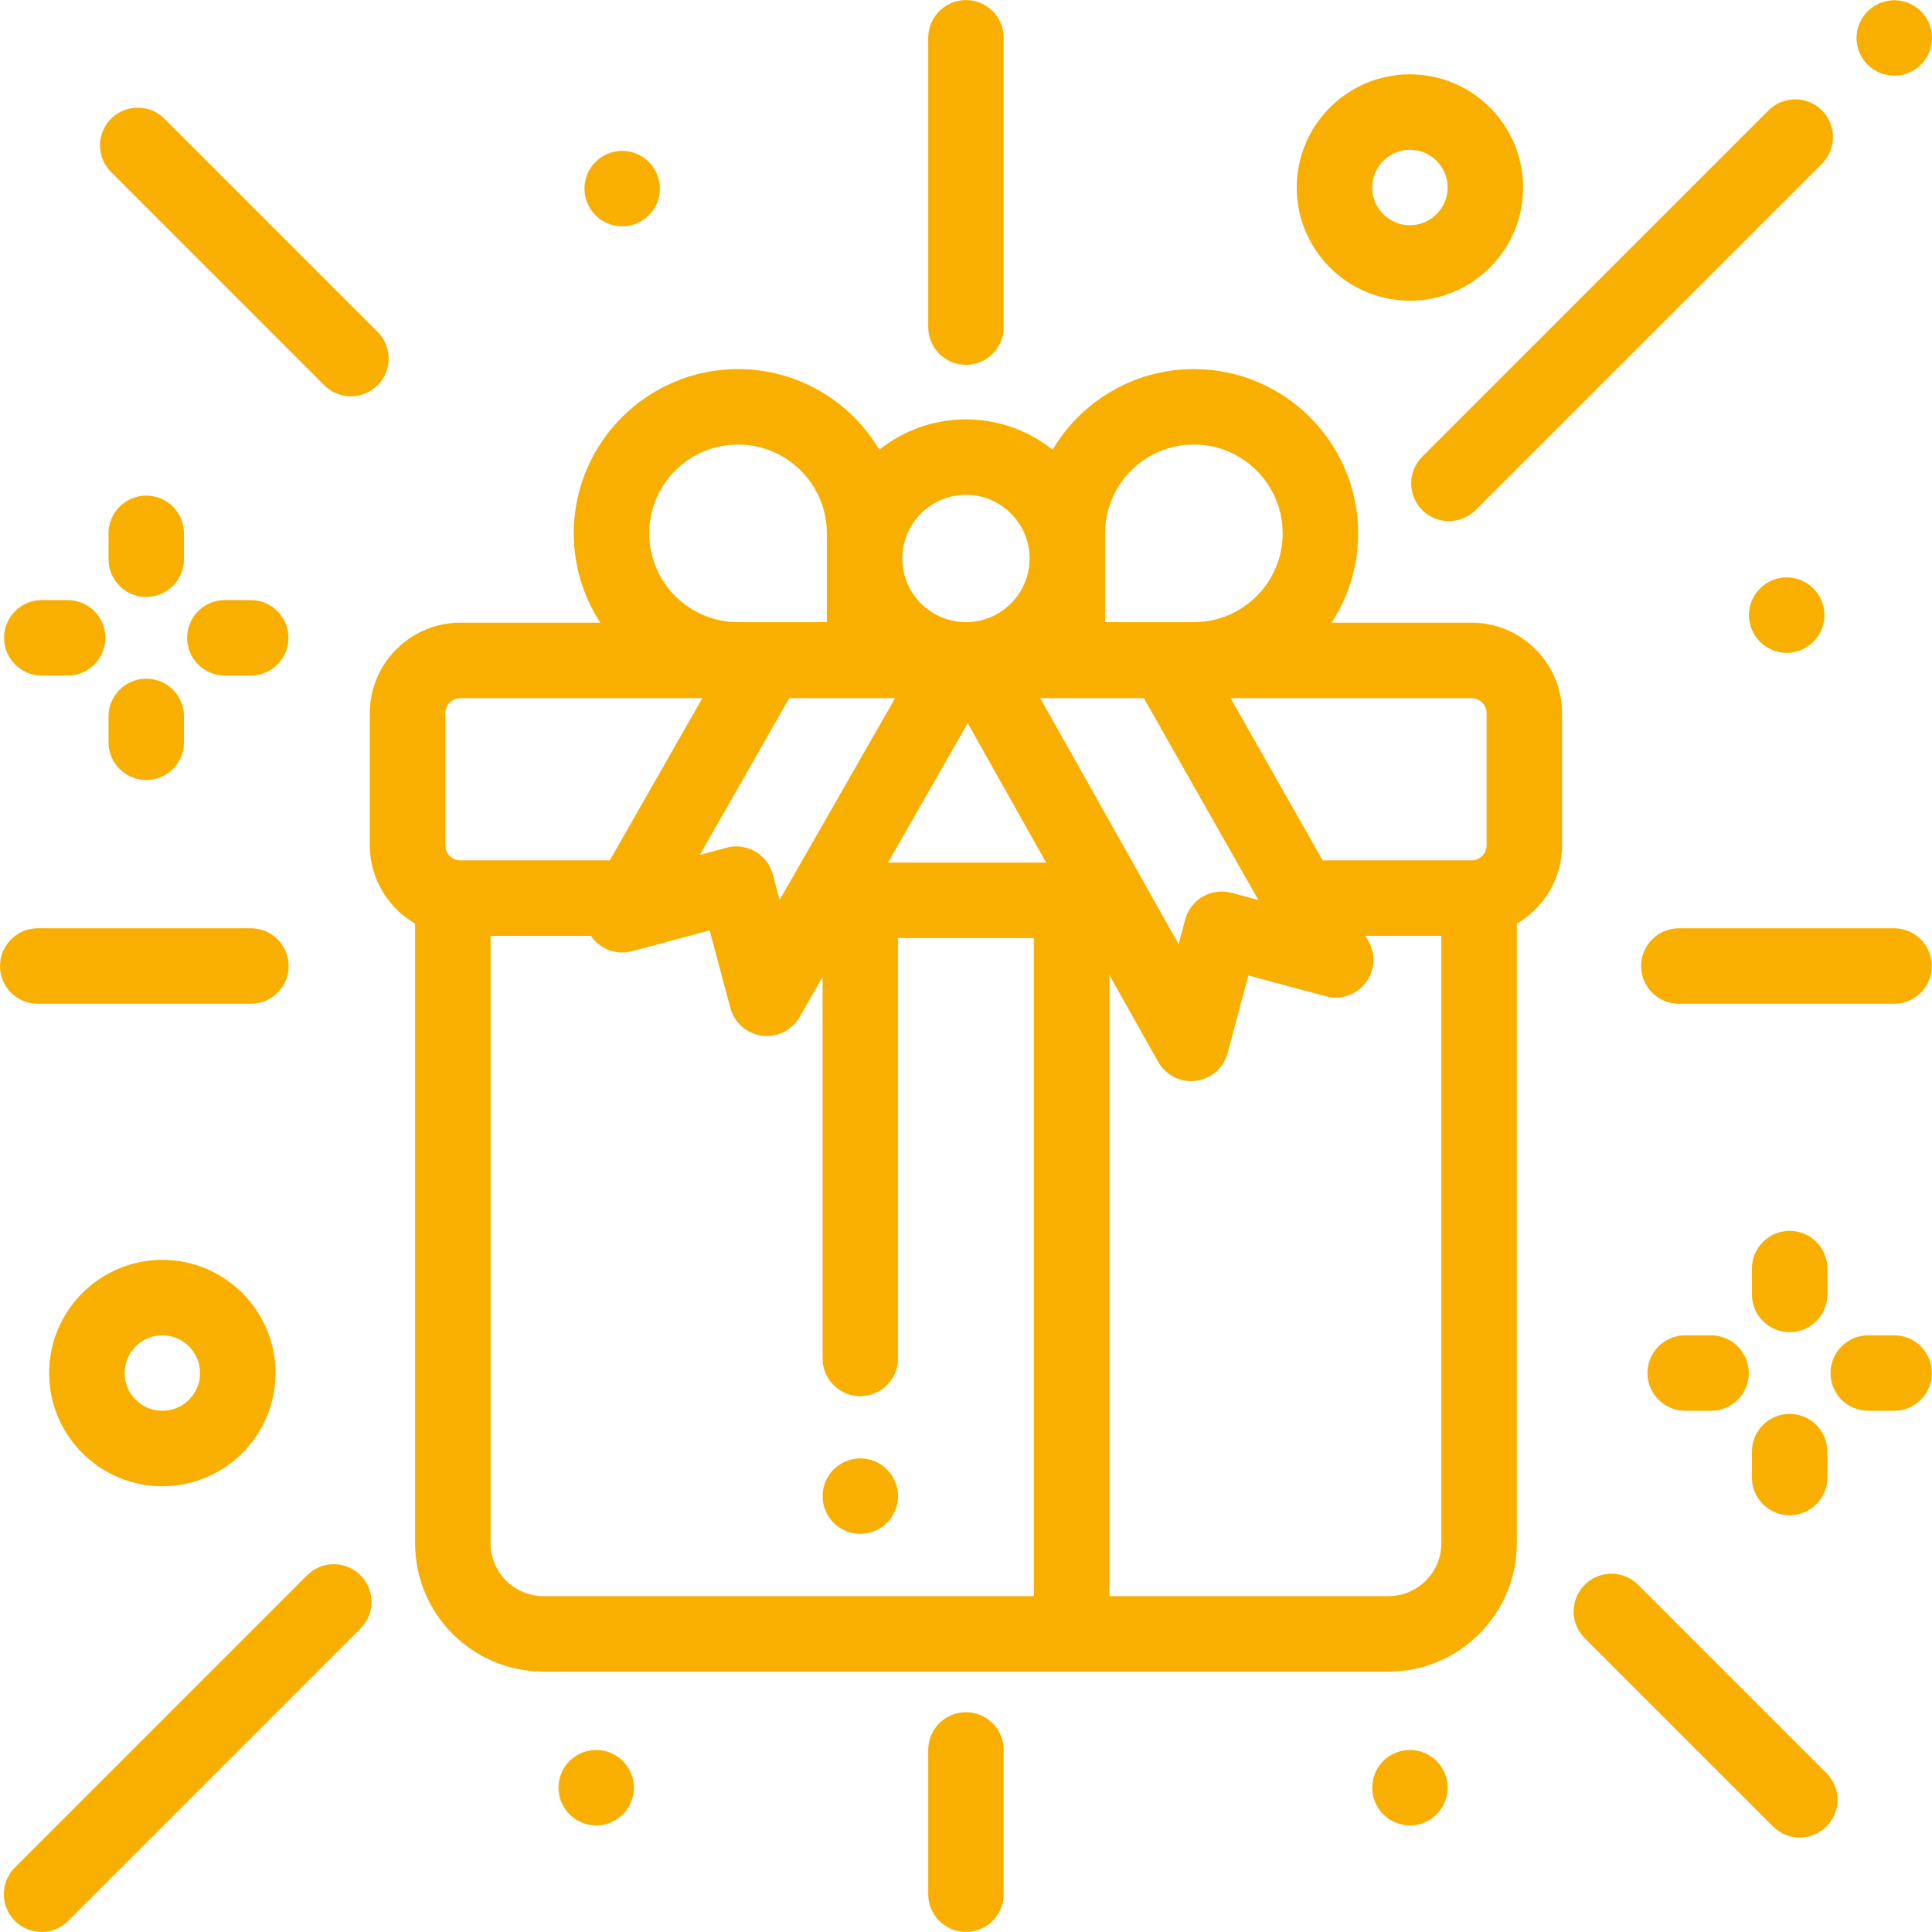
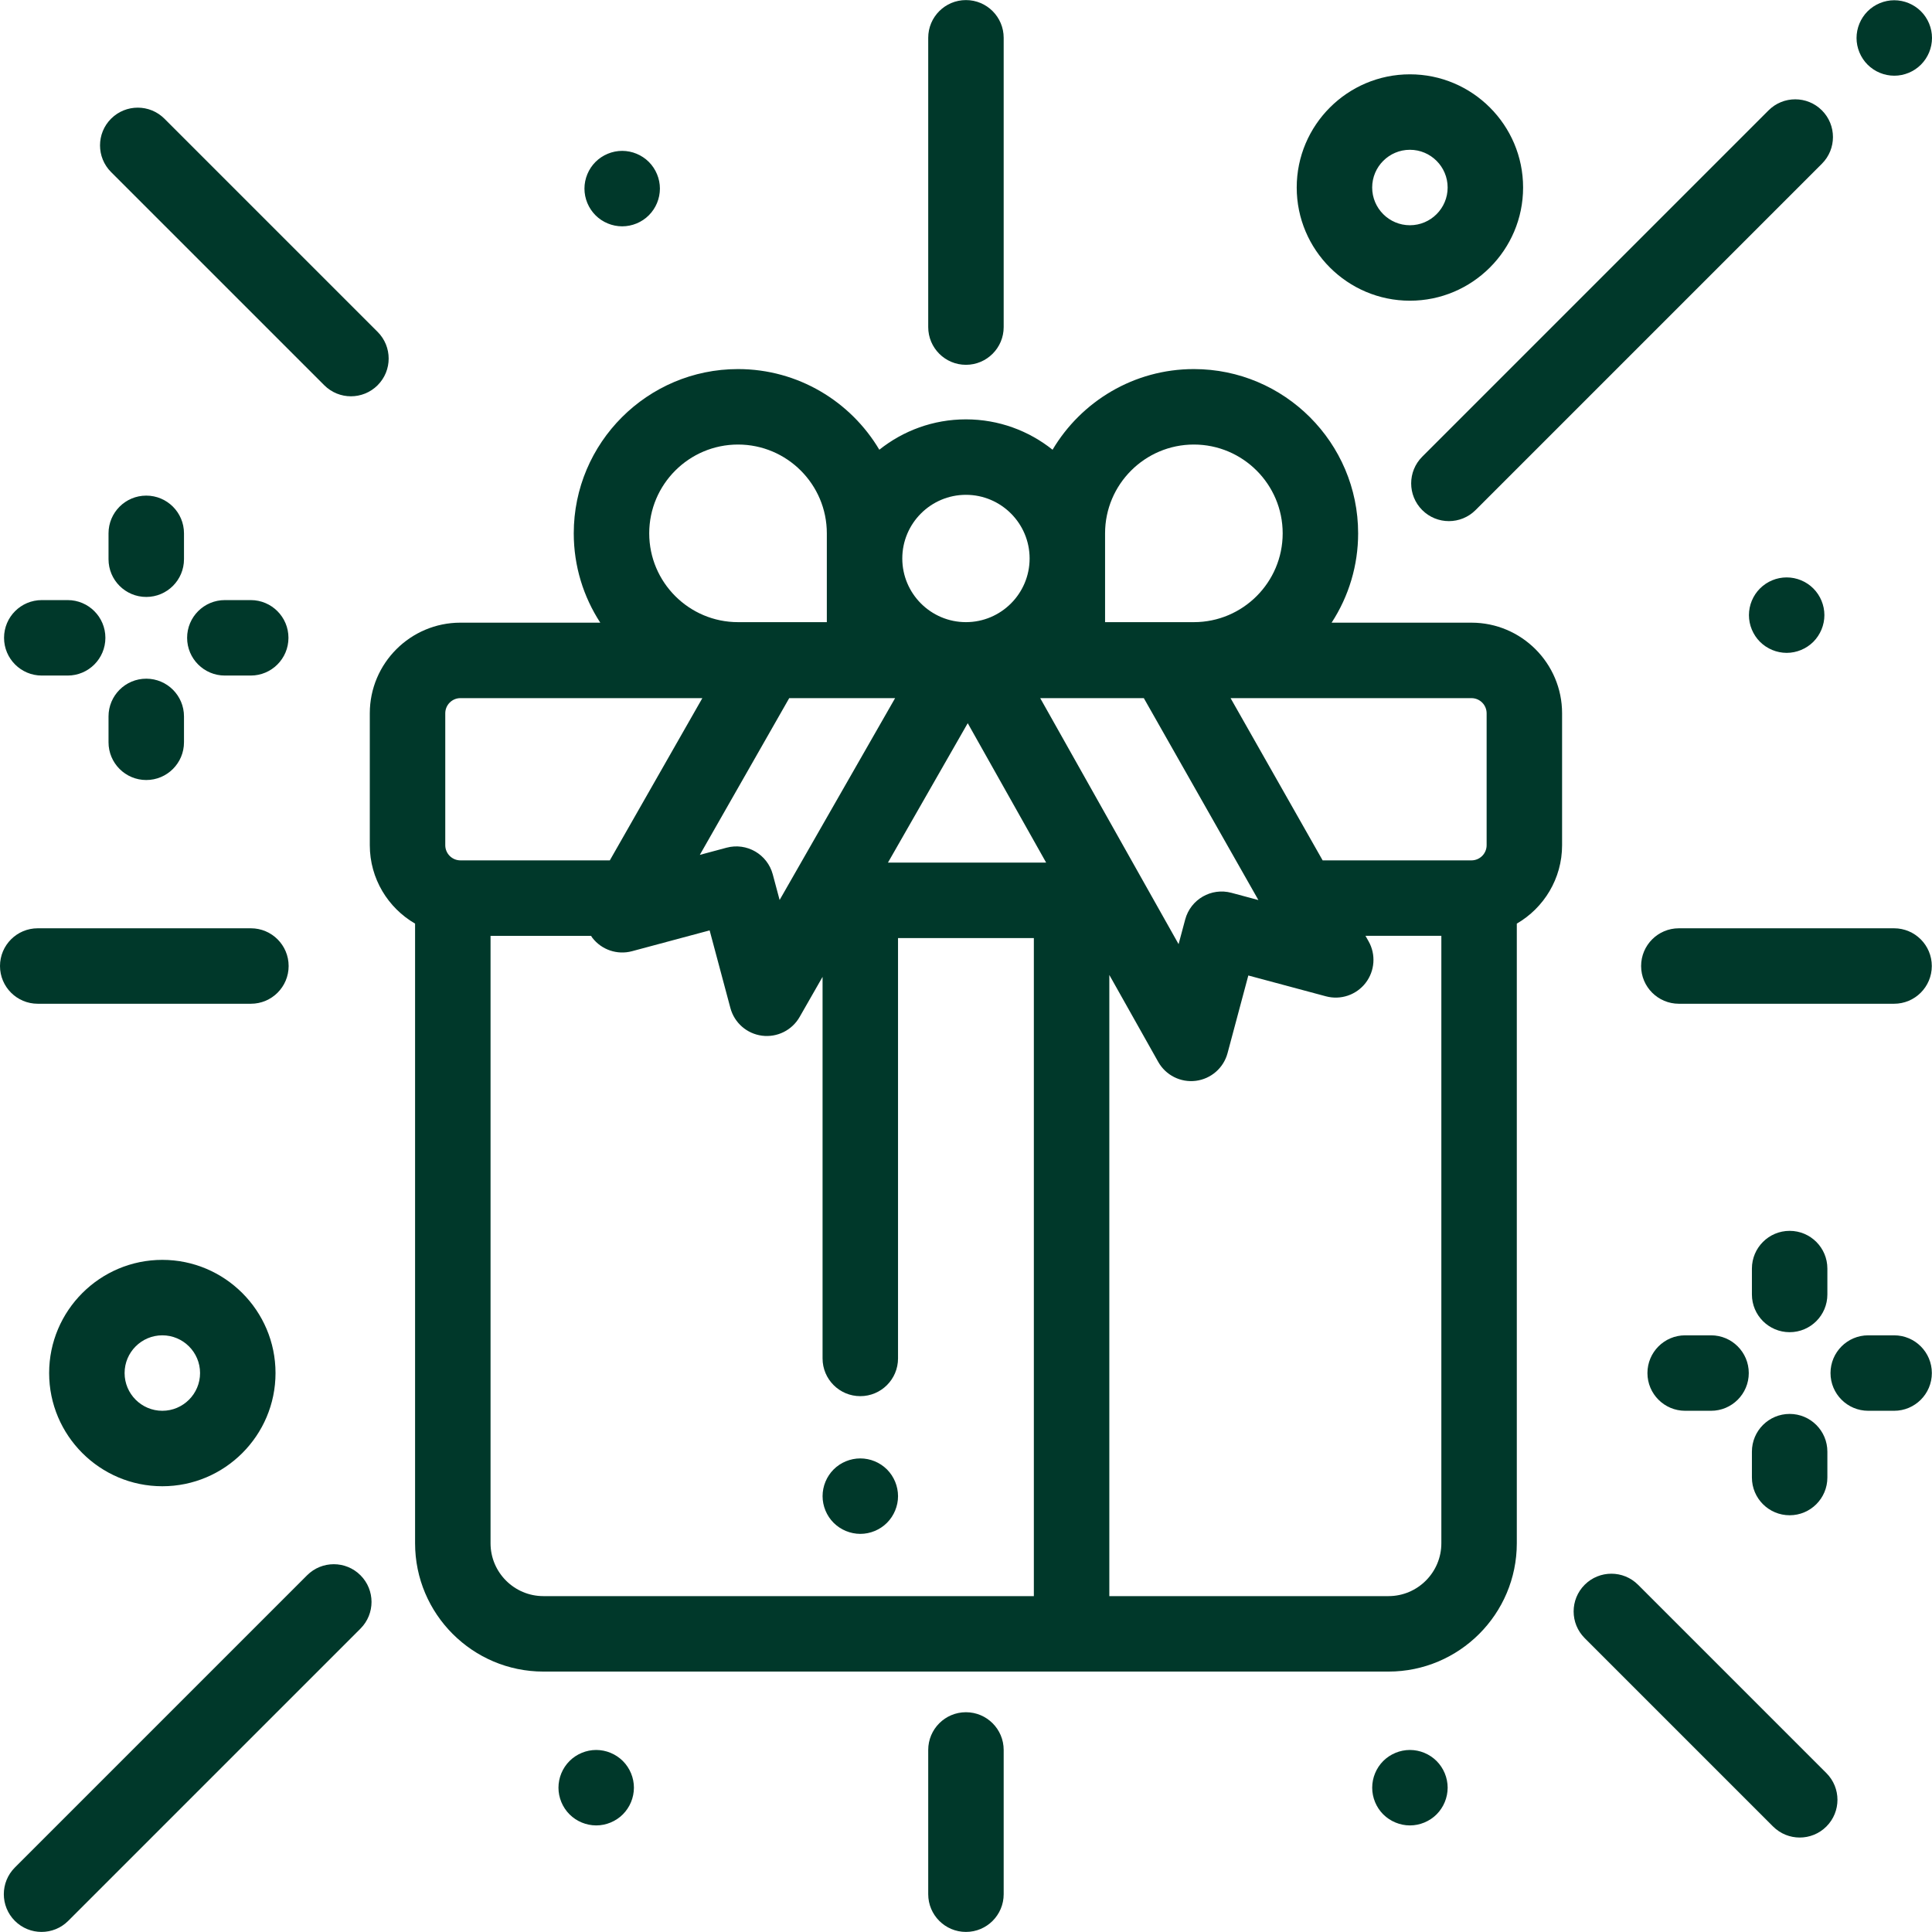
- <svg xmlns="http://www.w3.org/2000/svg" version="1.1" width="512" height="512" x="0" y="0" viewBox="0 0 512 512" style="enable-background:new 0 0 512 512" xml:space="preserve" class="">
-   <g>
-     <g>
-       <g>
-         <path d="M509.07,2.995c-1.86-1.861-4.44-2.93-7.069-2.93c-2.63,0-5.209,1.07-7.069,2.93c-1.86,1.86-2.93,4.44-2.93,7.069    c0,2.63,1.07,5.209,2.93,7.068c1.86,1.87,4.44,2.931,7.069,2.931c2.63,0,5.209-1.06,7.069-2.931c1.87-1.859,2.93-4.439,2.93-7.068    C512,7.435,510.94,4.855,509.07,2.995z" fill="#f9af00" data-original="#000000" style="" class="" />
-       </g>
-     </g>
-     <g>
-       <g>
-         <path d="M389.954,165.014h-37.063c4.439-6.82,7.028-14.947,7.028-23.674c0-24.003-19.528-43.531-43.531-43.531    c-15.915,0-29.856,8.59-37.449,21.373c-6.303-5.03-14.281-8.048-22.954-8.048s-16.65,3.018-22.954,8.048    c-7.592-12.783-21.533-21.373-37.449-21.373c-24.003,0-43.531,19.528-43.531,43.531c0,8.725,2.59,16.852,7.028,23.673h-37.062    c-13.243,0-24.016,10.773-24.016,24.017v34.959c0,8.866,4.832,16.619,11.999,20.78v164.21c0,18.751,15.255,34.006,34.007,34.006    h223.957c18.751,0,34.006-15.255,34.006-34.006V244.77c7.166-4.161,11.999-11.914,11.999-20.78v-34.959    C413.97,175.788,403.196,165.014,389.954,165.014z M292.855,141.341c0-12.977,10.557-23.533,23.534-23.533    c12.977,0,23.534,10.558,23.534,23.534s-10.557,23.533-23.534,23.533h-23.534V141.341z M303.124,185.012l30.366,53.511    l-7.151-1.92c-2.564-0.686-5.293-0.329-7.591,0.998c-2.298,1.327-3.975,3.513-4.66,6.075l-1.749,6.534l-36.672-65.199H303.124z     M255.987,131.133c9.303,0,16.871,7.567,16.871,16.87s-7.568,16.871-16.871,16.871s-16.871-7.568-16.871-16.871    S246.683,131.133,255.987,131.133z M237.215,185.012L237.215,185.012l-30.608,53.492l-1.814-6.781    c-0.686-2.563-2.362-4.748-4.66-6.075c-2.298-1.326-5.027-1.685-7.591-0.998l-7.081,1.9l23.691-41.538H237.215z M195.584,117.808    c12.977,0,23.534,10.557,23.534,23.533v23.534h-23.534c-12.977,0-23.534-10.558-23.534-23.534S182.608,117.808,195.584,117.808z     M118.001,223.989v-34.958c0-2.216,1.803-4.019,4.019-4.019h64.11l-24.521,42.996h-39.589    C119.804,228.008,118.001,226.205,118.001,223.989z M273.984,422.988H144.007c-7.724,0-14.008-6.284-14.008-14.009V248.006h26.635    c0.118,0.175,0.217,0.358,0.347,0.526c2.465,3.194,6.609,4.593,10.507,3.548l20.571-5.52l5.504,20.576    c1.047,3.915,4.354,6.81,8.371,7.332c0.432,0.056,0.863,0.083,1.291,0.083c3.552,0,6.879-1.895,8.676-5.032l6.087-10.639v101.116    c0,5.521,4.477,9.999,9.999,9.999s9.999-4.478,9.999-9.999V248.595h35.996V422.988z M235.318,228.597l21.14-36.945l20.78,36.945    H235.318z M381.973,408.979c0,7.724-6.284,14.009-14.009,14.009h-73.982V258.369l12.958,23.039    c1.786,3.175,5.133,5.097,8.712,5.097c0.416,0,0.834-0.025,1.254-0.079c4.034-0.509,7.357-3.409,8.408-7.336l5.504-20.576    l20.572,5.52c3.894,1.045,8.034-0.35,10.501-3.539c2.467-3.189,2.777-7.547,0.788-11.054l-0.815-1.436h20.109V408.979z     M393.972,223.99c0,2.216-1.803,4.019-4.019,4.019h-39.438l-24.398-42.996h63.836c2.216-0.001,4.019,1.802,4.019,4.018V223.99z" fill="#f9af00" data-original="#000000" style="" class="" />
-       </g>
-     </g>
-     <g>
-       <g>
-         <path d="M235.059,389.415c-1.86-1.86-4.44-2.92-7.069-2.92c-2.63,0-5.209,1.06-7.069,2.92c-1.86,1.86-2.93,4.44-2.93,7.079    c0,2.63,1.07,5.209,2.93,7.069c1.86,1.859,4.44,2.93,7.069,2.93c2.63,0,5.209-1.07,7.069-2.93c1.86-1.87,2.93-4.44,2.93-7.069    C237.988,393.855,236.918,391.285,235.059,389.415z" fill="#f9af00" data-original="#000000" style="" class="" />
-       </g>
-     </g>
-     <g>
-       <g>
-         <path d="M482.825,29.248c-3.904-3.904-10.236-3.904-14.141,0l-91.782,91.784c-3.904,3.906-3.904,10.237,0,14.142    c1.953,1.952,4.512,2.929,7.07,2.929s5.118-0.977,7.07-2.929l91.783-91.784C486.73,39.485,486.73,33.154,482.825,29.248z" fill="#f9af00" data-original="#000000" style="" class="" />
-       </g>
-     </g>
-     <g>
-       <g>
-         <path d="M100.073,87.951L43.578,31.457c-3.905-3.904-10.236-3.904-14.142,0c-3.905,3.905-3.905,10.236,0,14.142l56.495,56.494    c1.953,1.952,4.512,2.929,7.07,2.929s5.118-0.977,7.07-2.929C103.977,98.188,103.977,91.857,100.073,87.951z" fill="#f9af00" data-original="#000000" style="" class="" />
-       </g>
-     </g>
-     <g>
-       <g>
-         <path d="M95.53,417.46c-3.904-3.904-10.235-3.904-14.141,0L3.941,494.909c-3.905,3.905-3.905,10.236,0,14.142    c1.953,1.952,4.512,2.929,7.07,2.929s5.118-0.977,7.07-2.929l77.449-77.449C99.435,427.697,99.435,421.366,95.53,417.46z" fill="#f9af00" data-original="#000000" style="" class="" />
-       </g>
-     </g>
-     <g>
-       <g>
-         <path d="M484.018,469.896l-49.919-49.919c-3.905-3.904-10.236-3.904-14.141,0c-3.905,3.905-3.905,10.236,0,14.142l49.919,49.919    c1.953,1.952,4.512,2.929,7.07,2.929s5.118-0.977,7.07-2.929C487.923,480.133,487.923,473.802,484.018,469.896z" fill="#f9af00" data-original="#000000" style="" class="" />
-       </g>
-     </g>
-     <g>
-       <g>
-         <path d="M66.493,246.006H9.999c-5.522,0-9.999,4.478-9.999,9.999c0,5.521,4.477,9.999,9.999,9.999h56.494    c5.522,0,9.999-4.477,9.999-9.999C76.492,250.484,72.016,246.006,66.493,246.006z" fill="#f9af00" data-original="#000000" style="" class="" />
-       </g>
-     </g>
-     <g>
-       <g>
-         <path d="M501.948,246.006h-57.036c-5.522,0-9.999,4.478-9.999,9.999c0,5.521,4.477,9.999,9.999,9.999h57.036    c5.522,0,9.999-4.477,9.999-9.999C511.947,250.484,507.471,246.006,501.948,246.006z" fill="#f9af00" data-original="#000000" style="" class="" />
-       </g>
-     </g>
-     <g>
-       <g>
-         <path d="M255.987,0.021c-5.522,0-9.999,4.478-9.999,9.999v76.659c0,5.521,4.477,9.999,9.999,9.999    c5.522,0,9.999-4.478,9.999-9.999V10.019C265.985,4.498,261.509,0.021,255.987,0.021z" fill="#f9af00" data-original="#000000" style="" class="" />
-       </g>
-     </g>
-     <g>
-       <g>
-         <path d="M255.987,453.757c-5.522,0-9.999,4.478-9.999,9.999v38.225c0,5.521,4.477,9.999,9.999,9.999    c5.522,0,9.999-4.478,9.999-9.999v-38.225C265.985,458.233,261.509,453.757,255.987,453.757z" fill="#f9af00" data-original="#000000" style="" class="" />
-       </g>
-     </g>
-     <g>
-       <g>
-         <path d="M501.961,353.875h-6.858c-5.522,0-9.999,4.478-9.999,9.999s4.477,9.999,9.999,9.999h6.858    c5.522,0,9.999-4.478,9.999-9.999S507.484,353.875,501.961,353.875z" fill="#f9af00" data-original="#000000" style="" class="" />
-       </g>
-     </g>
-     <g>
-       <g>
-         <path d="M453.445,353.875h-6.858c-5.522,0-9.999,4.478-9.999,9.999s4.477,9.999,9.999,9.999h6.858    c5.522,0,9.999-4.478,9.999-9.999S458.968,353.875,453.445,353.875z" fill="#f9af00" data-original="#000000" style="" class="" />
-       </g>
-     </g>
-     <g>
-       <g>
-         <path d="M474.274,374.703c-5.522,0-9.999,4.478-9.999,9.999v6.858c0,5.521,4.477,9.999,9.999,9.999s9.999-4.478,9.999-9.999    v-6.858C484.273,379.18,479.796,374.703,474.274,374.703z" fill="#f9af00" data-original="#000000" style="" class="" />
-       </g>
-     </g>
-     <g>
-       <g>
-         <path d="M474.274,326.188c-5.522,0-9.999,4.478-9.999,9.999v6.858c0,5.521,4.477,9.999,9.999,9.999s9.999-4.477,9.999-9.999    v-6.858C484.273,330.665,479.796,326.188,474.274,326.188z" fill="#f9af00" data-original="#000000" style="" class="" />
-       </g>
-     </g>
-     <g>
-       <g>
-         <path d="M66.445,159.03h-6.858c-5.522,0-9.999,4.478-9.999,9.999c0,5.521,4.477,9.999,9.999,9.999h6.858    c5.522,0,9.999-4.477,9.999-9.999C76.444,163.508,71.968,159.03,66.445,159.03z" fill="#f9af00" data-original="#000000" style="" class="" />
-       </g>
-     </g>
-     <g>
-       <g>
-         <path d="M17.93,159.03h-6.858c-5.522,0-9.999,4.478-9.999,9.999c0,5.521,4.477,9.999,9.999,9.999h6.858    c5.522,0,9.999-4.477,9.999-9.999C27.929,163.508,23.453,159.03,17.93,159.03z" fill="#f9af00" data-original="#000000" style="" class="" />
-       </g>
-     </g>
-     <g>
-       <g>
-         <path d="M38.759,179.859c-5.522,0-9.999,4.478-9.999,9.999v6.857c0,5.521,4.477,9.999,9.999,9.999    c5.522,0,9.999-4.478,9.999-9.999v-6.857C48.758,184.335,44.281,179.859,38.759,179.859z" fill="#f9af00" data-original="#000000" style="" class="" />
-       </g>
-     </g>
-     <g>
-       <g>
-         <path d="M38.759,131.343c-5.522,0-9.999,4.478-9.999,9.999v6.857c0,5.521,4.477,9.999,9.999,9.999    c5.522,0,9.999-4.478,9.999-9.999v-6.857C48.758,135.82,44.281,131.343,38.759,131.343z" fill="#f9af00" data-original="#000000" style="" class="" />
-       </g>
-     </g>
-     <g>
-       <g>
-         <path d="M373.64,19.696c-16.54,0-29.997,13.457-29.997,29.997S357.1,79.69,373.64,79.69s29.997-13.457,29.997-29.997    S390.181,19.696,373.64,19.696z M373.64,59.692c-5.513,0-9.999-4.486-9.999-9.999s4.486-9.999,9.999-9.999    s9.999,4.486,9.999,9.999S379.154,59.692,373.64,59.692z" fill="#f9af00" data-original="#000000" style="" class="" />
-       </g>
-     </g>
-     <g>
-       <g>
-         <path d="M43.019,333.877c-16.54,0-29.997,13.457-29.997,29.997s13.457,29.997,29.997,29.997s29.997-13.457,29.997-29.997    S59.559,333.877,43.019,333.877z M43.019,373.873c-5.513,0-9.999-4.486-9.999-9.999s4.486-9.999,9.999-9.999    s9.999,4.486,9.999,9.999S48.532,373.873,43.019,373.873z" fill="#f9af00" data-original="#000000" style="" class="" />
-       </g>
-     </g>
-     <g>
-       <g>
-         <path d="M380.714,466.688c-1.86-1.861-4.44-2.93-7.069-2.93c-2.64,0-5.209,1.069-7.079,2.93c-1.86,1.859-2.92,4.439-2.92,7.069    c0,2.63,1.06,5.198,2.92,7.068c1.87,1.86,4.45,2.931,7.079,2.931s5.209-1.07,7.069-2.931c1.86-1.87,2.93-4.439,2.93-7.068    C383.643,471.127,382.573,468.547,380.714,466.688z" fill="#f9af00" data-original="#000000" style="" class="" />
-       </g>
-     </g>
-     <g>
-       <g>
-         <path d="M165.066,466.688c-1.86-1.861-4.44-2.93-7.069-2.93c-2.63,0-5.209,1.069-7.069,2.93c-1.86,1.859-2.93,4.43-2.93,7.069    c0,2.63,1.07,5.198,2.93,7.068c1.86,1.86,4.44,2.931,7.069,2.931c2.63,0,5.209-1.07,7.069-2.931c1.86-1.87,2.93-4.439,2.93-7.068    C167.996,471.117,166.926,468.547,165.066,466.688z" fill="#f9af00" data-original="#000000" style="" class="" />
-       </g>
-     </g>
-     <g>
-       <g>
-         <path d="M171.954,42.911c-1.86-1.859-4.44-2.93-7.069-2.93c-2.63,0-5.209,1.07-7.069,2.93s-2.93,4.44-2.93,7.069    c0,2.64,1.07,5.209,2.93,7.069c1.86,1.87,4.44,2.93,7.069,2.93c2.63,0,5.209-1.061,7.069-2.93c1.86-1.86,2.93-4.431,2.93-7.069    C174.884,47.351,173.814,44.781,171.954,42.911z" fill="#f9af00" data-original="#000000" style="" class="" />
-       </g>
-     </g>
-     <g>
-       <g>
-         <path d="M480.553,155.949c-1.86-1.87-4.44-2.93-7.069-2.93c-2.63,0-5.209,1.06-7.069,2.93c-1.86,1.86-2.93,4.431-2.93,7.069    c0,2.63,1.07,5.199,2.93,7.069c1.86,1.859,4.44,2.93,7.069,2.93c2.63,0,5.209-1.07,7.069-2.93c1.86-1.87,2.93-4.44,2.93-7.069    C483.483,160.379,482.413,157.809,480.553,155.949z" fill="#f9af00" data-original="#000000" style="" class="" />
-       </g>
-     </g>
-     <g>
- </g>
-     <g>
- </g>
-     <g>
- </g>
-     <g>
- </g>
-     <g>
- </g>
-     <g>
- </g>
-     <g>
- </g>
-     <g>
- </g>
-     <g>
- </g>
-     <g>
- </g>
-     <g>
- </g>
-     <g>
- </g>
-     <g>
- </g>
-     <g>
- </g>
-     <g>
- </g>
-   </g>
+ <svg xmlns="http://www.w3.org/2000/svg" viewBox="0 0 512 512">
+   <defs />
+   <path fill="#00382a" d="M509.07 2.995a10.07 10.07 0 00-7.069-2.93c-2.63 0-5.209 1.07-7.069 2.93a10.075 10.075 0 00-2.93 7.069c0 2.63 1.07 5.209 2.93 7.068a10.033 10.033 0 007.069 2.931c2.63 0 5.209-1.06 7.069-2.931a10.028 10.028 0 002.93-7.068c0-2.629-1.06-5.209-2.93-7.069zM389.954 165.014h-37.063a43.255 43.255 0 007.028-23.674c0-24.003-19.528-43.531-43.531-43.531-15.915 0-29.856 8.59-37.449 21.373-6.303-5.03-14.281-8.048-22.954-8.048s-16.65 3.018-22.954 8.048c-7.592-12.783-21.533-21.373-37.449-21.373-24.003 0-43.531 19.528-43.531 43.531 0 8.725 2.59 16.852 7.028 23.673h-37.062c-13.243 0-24.016 10.773-24.016 24.017v34.959c0 8.866 4.832 16.619 11.999 20.78v164.21c0 18.751 15.255 34.006 34.007 34.006h223.957c18.751 0 34.006-15.255 34.006-34.006V244.77c7.166-4.161 11.999-11.914 11.999-20.78v-34.959c.001-13.243-10.773-24.017-24.015-24.017zm-97.099-23.673c0-12.977 10.557-23.533 23.534-23.533 12.977 0 23.534 10.558 23.534 23.534s-10.557 23.533-23.534 23.533h-23.534v-23.534zm10.269 43.671l30.366 53.511-7.151-1.92a10 10 0 00-12.251 7.073l-1.749 6.534-36.672-65.199h27.457zm-47.137-53.879c9.303 0 16.871 7.567 16.871 16.87s-7.568 16.871-16.871 16.871-16.871-7.568-16.871-16.871 7.567-16.87 16.871-16.87zm-18.772 53.879l-30.608 53.492-1.814-6.781a10 10 0 00-12.251-7.073l-7.081 1.9 23.691-41.538h28.063zm-41.631-67.204c12.977 0 23.534 10.557 23.534 23.533v23.534h-23.534c-12.977 0-23.534-10.558-23.534-23.534s10.558-23.533 23.534-23.533zm-77.583 106.181v-34.958a4.024 4.024 0 014.019-4.019h64.11l-24.521 42.996H122.02a4.024 4.024 0 01-4.019-4.019zm155.983 198.999H144.007c-7.724 0-14.008-6.284-14.008-14.009V248.006h26.635c.118.175.217.358.347.526a10 10 0 0010.507 3.548l20.571-5.52 5.504 20.576a10 10 0 0018.338 2.383l6.087-10.639v101.116c0 5.521 4.477 9.999 9.999 9.999s9.999-4.478 9.999-9.999V248.595h35.996v174.393zm-38.666-194.391l21.14-36.945 20.78 36.945h-41.92zm146.655 180.382c0 7.724-6.284 14.009-14.009 14.009h-73.982V258.369l12.958 23.039a9.998 9.998 0 0018.374-2.318l5.504-20.576 20.572 5.52a9.999 9.999 0 0011.289-14.593l-.815-1.436h20.109v160.974zm11.999-184.989a4.024 4.024 0 01-4.019 4.019h-39.438l-24.398-42.996h63.836a4.022 4.022 0 014.019 4.018v34.959z" data-original="#000000" />
+   <path fill="#00382a" d="M235.059 389.415a10.065 10.065 0 00-7.069-2.92c-2.63 0-5.209 1.06-7.069 2.92a10.08 10.08 0 00-2.93 7.079c0 2.63 1.07 5.209 2.93 7.069a10.08 10.08 0 007.069 2.93c2.63 0 5.209-1.07 7.069-2.93 1.86-1.87 2.93-4.44 2.93-7.069a10.107 10.107 0 00-2.93-7.079zM482.825 29.248c-3.904-3.904-10.236-3.904-14.141 0l-91.782 91.784c-3.904 3.906-3.904 10.237 0 14.142 1.953 1.952 4.512 2.929 7.07 2.929s5.118-.977 7.07-2.929l91.783-91.784c3.905-3.905 3.905-10.236 0-14.142zM100.073 87.951L43.578 31.457c-3.905-3.904-10.236-3.904-14.142 0-3.905 3.905-3.905 10.236 0 14.142l56.495 56.494c1.953 1.952 4.512 2.929 7.07 2.929s5.118-.977 7.07-2.929c3.906-3.905 3.906-10.236.002-14.142zM95.53 417.46c-3.904-3.904-10.235-3.904-14.141 0L3.941 494.909c-3.905 3.905-3.905 10.236 0 14.142 1.953 1.952 4.512 2.929 7.07 2.929s5.118-.977 7.07-2.929l77.449-77.449c3.905-3.905 3.905-10.236 0-14.142zM484.018 469.896l-49.919-49.919c-3.905-3.904-10.236-3.904-14.141 0-3.905 3.905-3.905 10.236 0 14.142l49.919 49.919c1.953 1.952 4.512 2.929 7.07 2.929s5.118-.977 7.07-2.929c3.906-3.905 3.906-10.236.001-14.142zM66.493 246.006H9.999c-5.522 0-9.999 4.478-9.999 9.999 0 5.521 4.477 9.999 9.999 9.999h56.494c5.522 0 9.999-4.477 9.999-9.999 0-5.521-4.476-9.999-9.999-9.999zM501.948 246.006h-57.036c-5.522 0-9.999 4.478-9.999 9.999 0 5.521 4.477 9.999 9.999 9.999h57.036c5.522 0 9.999-4.477 9.999-9.999 0-5.521-4.476-9.999-9.999-9.999zM255.987.021c-5.522 0-9.999 4.478-9.999 9.999v76.659c0 5.521 4.477 9.999 9.999 9.999s9.999-4.478 9.999-9.999v-76.66c-.001-5.521-4.477-9.998-9.999-9.998zM255.987 453.757c-5.522 0-9.999 4.478-9.999 9.999v38.225c0 5.521 4.477 9.999 9.999 9.999s9.999-4.478 9.999-9.999v-38.225c-.001-5.523-4.477-9.999-9.999-9.999zM501.961 353.875h-6.858c-5.522 0-9.999 4.478-9.999 9.999s4.477 9.999 9.999 9.999h6.858c5.522 0 9.999-4.478 9.999-9.999s-4.476-9.999-9.999-9.999zM453.445 353.875h-6.858c-5.522 0-9.999 4.478-9.999 9.999s4.477 9.999 9.999 9.999h6.858c5.522 0 9.999-4.478 9.999-9.999s-4.476-9.999-9.999-9.999zM474.274 374.703c-5.522 0-9.999 4.478-9.999 9.999v6.858c0 5.521 4.477 9.999 9.999 9.999s9.999-4.478 9.999-9.999v-6.858c0-5.522-4.477-9.999-9.999-9.999zM474.274 326.188c-5.522 0-9.999 4.478-9.999 9.999v6.858c0 5.521 4.477 9.999 9.999 9.999s9.999-4.477 9.999-9.999v-6.858c0-5.522-4.477-9.999-9.999-9.999zM66.445 159.03h-6.858c-5.522 0-9.999 4.478-9.999 9.999 0 5.521 4.477 9.999 9.999 9.999h6.858c5.522 0 9.999-4.477 9.999-9.999 0-5.521-4.476-9.999-9.999-9.999zM17.93 159.03h-6.858c-5.522 0-9.999 4.478-9.999 9.999 0 5.521 4.477 9.999 9.999 9.999h6.858c5.522 0 9.999-4.477 9.999-9.999 0-5.521-4.476-9.999-9.999-9.999zM38.759 179.859c-5.522 0-9.999 4.478-9.999 9.999v6.857c0 5.521 4.477 9.999 9.999 9.999s9.999-4.478 9.999-9.999v-6.857c0-5.523-4.477-9.999-9.999-9.999zM38.759 131.343c-5.522 0-9.999 4.478-9.999 9.999v6.857c0 5.521 4.477 9.999 9.999 9.999s9.999-4.478 9.999-9.999v-6.857c0-5.522-4.477-9.999-9.999-9.999zM373.64 19.696c-16.54 0-29.997 13.457-29.997 29.997S357.1 79.69 373.64 79.69s29.997-13.457 29.997-29.997-13.456-29.997-29.997-29.997zm0 39.996c-5.513 0-9.999-4.486-9.999-9.999s4.486-9.999 9.999-9.999 9.999 4.486 9.999 9.999-4.485 9.999-9.999 9.999zM43.019 333.877c-16.54 0-29.997 13.457-29.997 29.997s13.457 29.997 29.997 29.997 29.997-13.457 29.997-29.997-13.457-29.997-29.997-29.997zm0 39.996c-5.513 0-9.999-4.486-9.999-9.999s4.486-9.999 9.999-9.999 9.999 4.486 9.999 9.999-4.486 9.999-9.999 9.999zM380.714 466.688a10.07 10.07 0 00-7.069-2.93c-2.64 0-5.209 1.069-7.079 2.93a10.062 10.062 0 00-2.92 7.069c0 2.63 1.06 5.198 2.92 7.068 1.87 1.86 4.45 2.931 7.079 2.931s5.209-1.07 7.069-2.931a10.09 10.09 0 002.93-7.068 10.08 10.08 0 00-2.93-7.069zM165.066 466.688a10.07 10.07 0 00-7.069-2.93c-2.63 0-5.209 1.069-7.069 2.93a10.056 10.056 0 00-2.93 7.069c0 2.63 1.07 5.198 2.93 7.068a10.076 10.076 0 007.069 2.931c2.63 0 5.209-1.07 7.069-2.931a10.09 10.09 0 002.93-7.068c0-2.64-1.07-5.21-2.93-7.069zM171.954 42.911a10.08 10.08 0 00-7.069-2.93c-2.63 0-5.209 1.07-7.069 2.93s-2.93 4.44-2.93 7.069c0 2.64 1.07 5.209 2.93 7.069 1.86 1.87 4.44 2.93 7.069 2.93 2.63 0 5.209-1.061 7.069-2.93a10.06 10.06 0 002.93-7.069c0-2.629-1.07-5.199-2.93-7.069zM480.553 155.949a10.033 10.033 0 00-7.069-2.93 10.03 10.03 0 00-7.069 2.93 10.06 10.06 0 00-2.93 7.069c0 2.63 1.07 5.199 2.93 7.069a10.08 10.08 0 007.069 2.93c2.63 0 5.209-1.07 7.069-2.93 1.86-1.87 2.93-4.44 2.93-7.069 0-2.639-1.07-5.209-2.93-7.069z" data-original="#000000" />
</svg>
